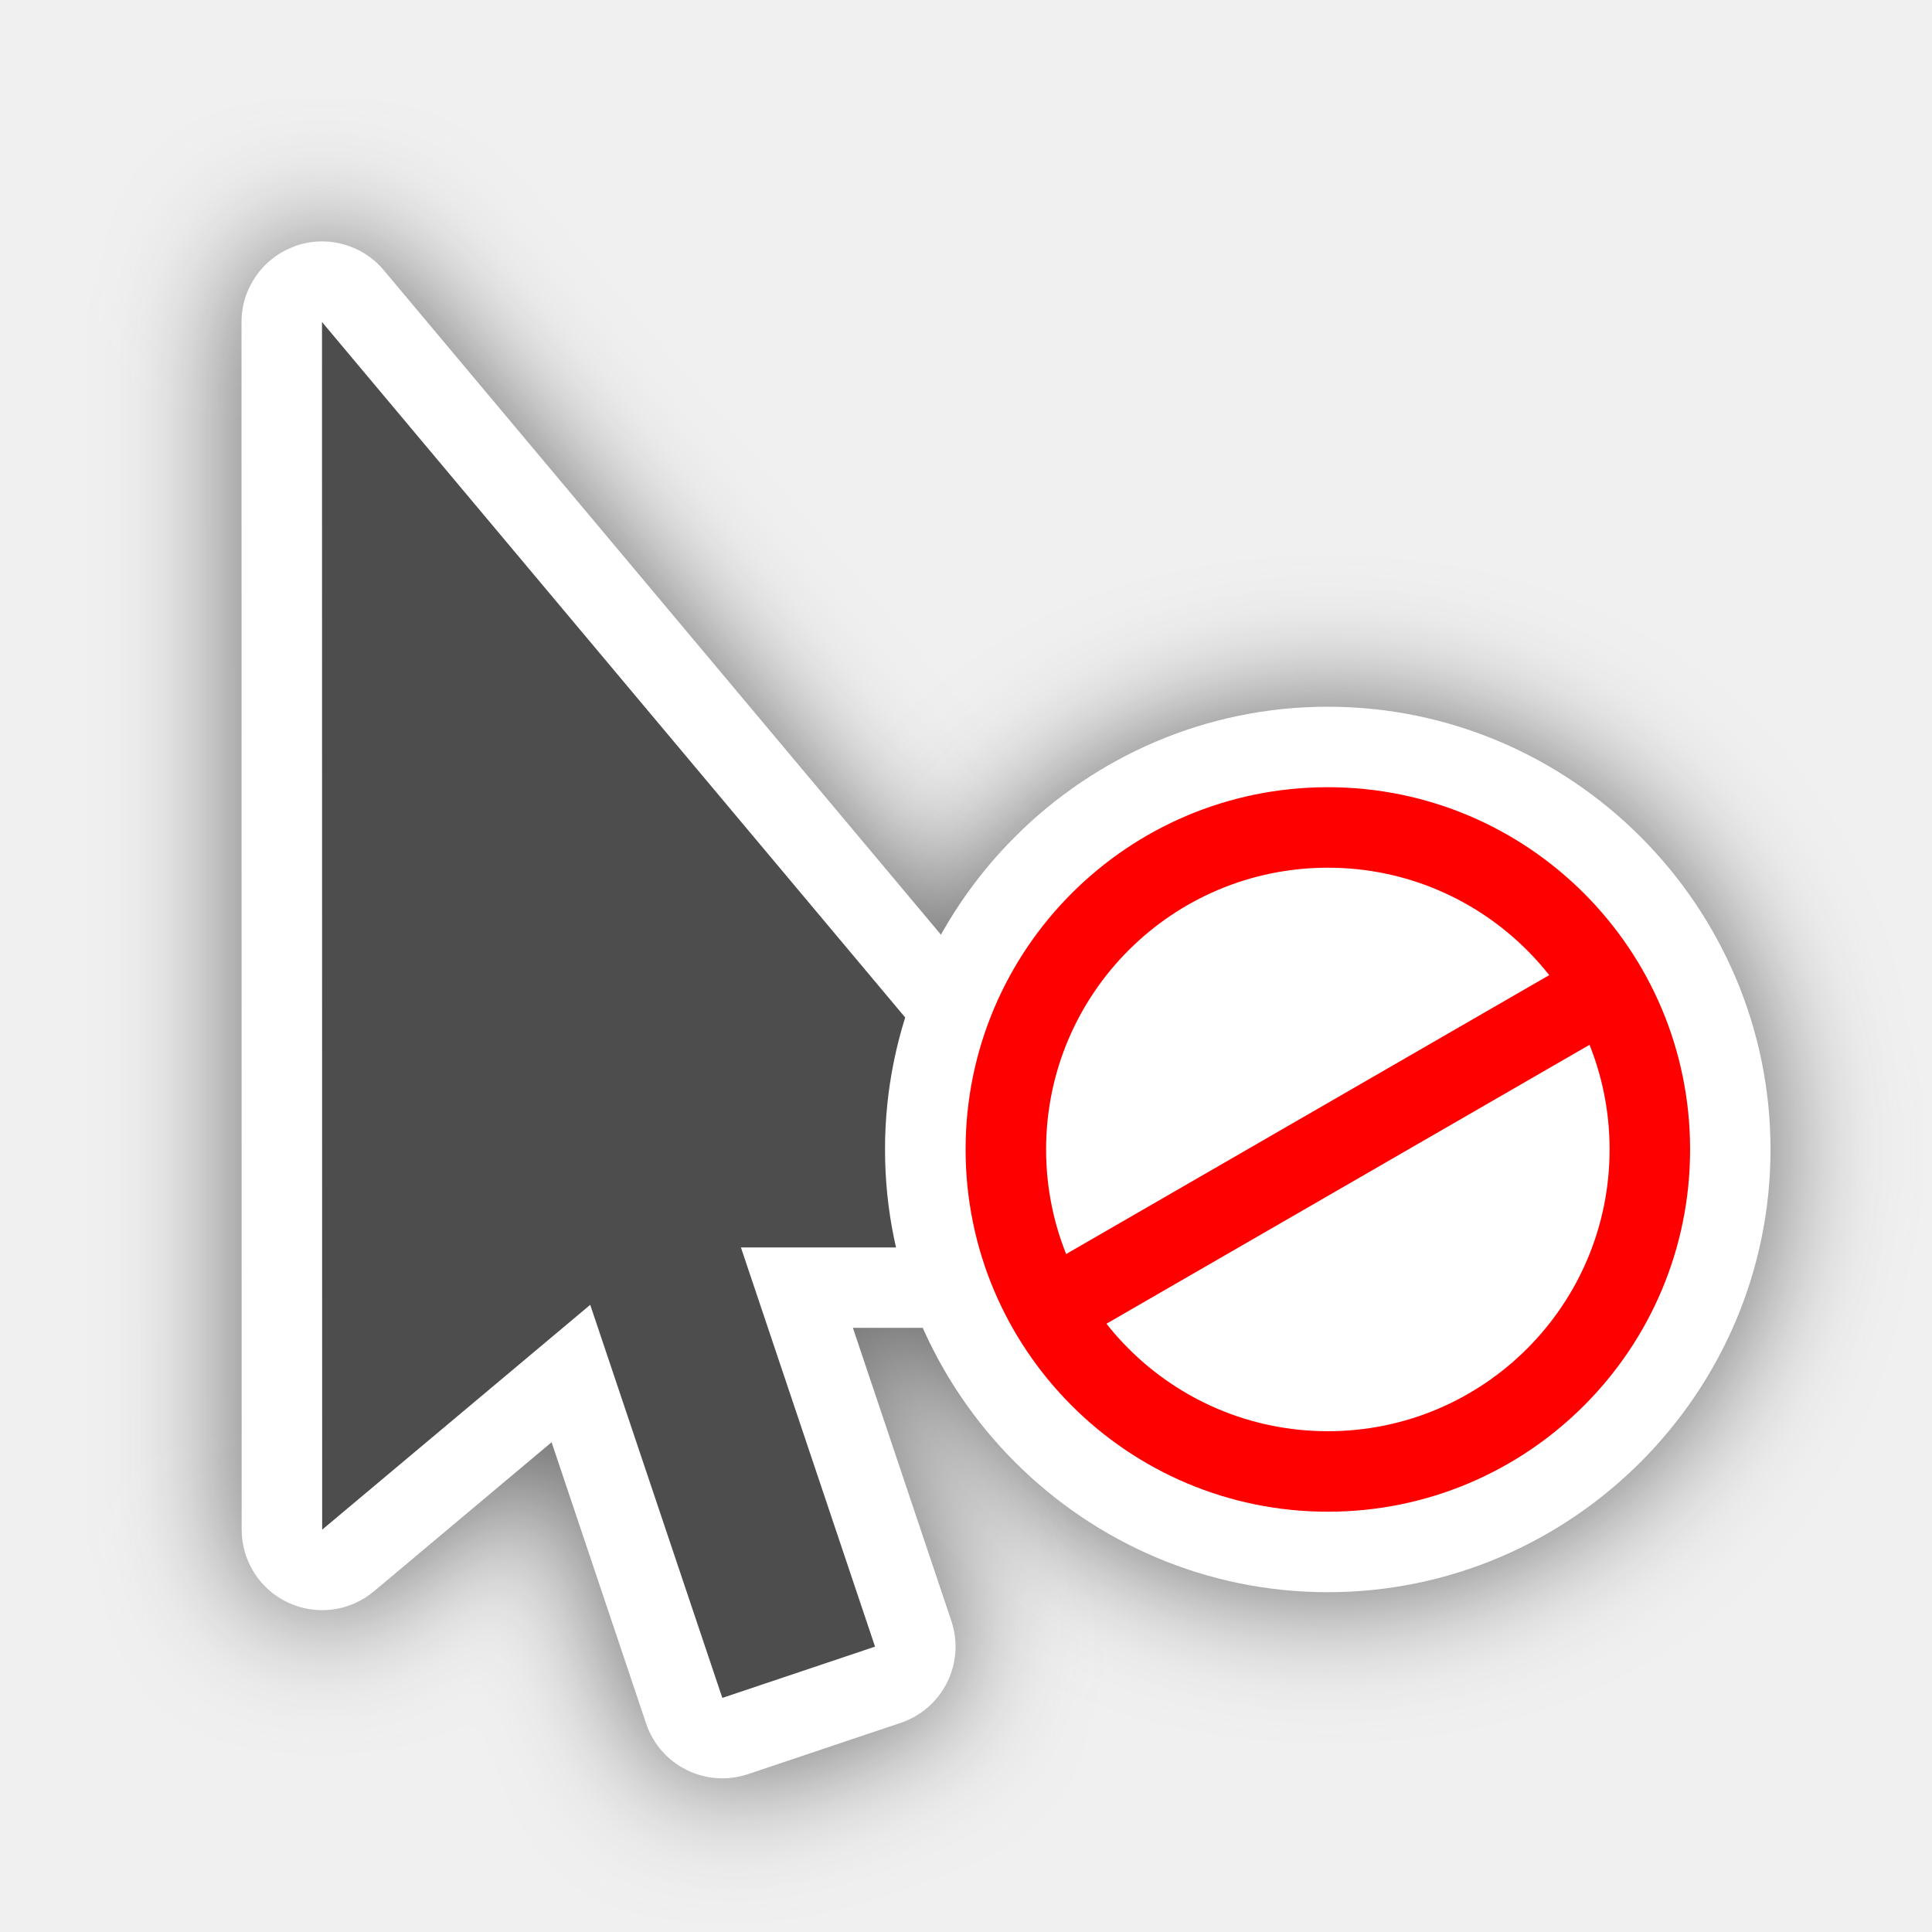
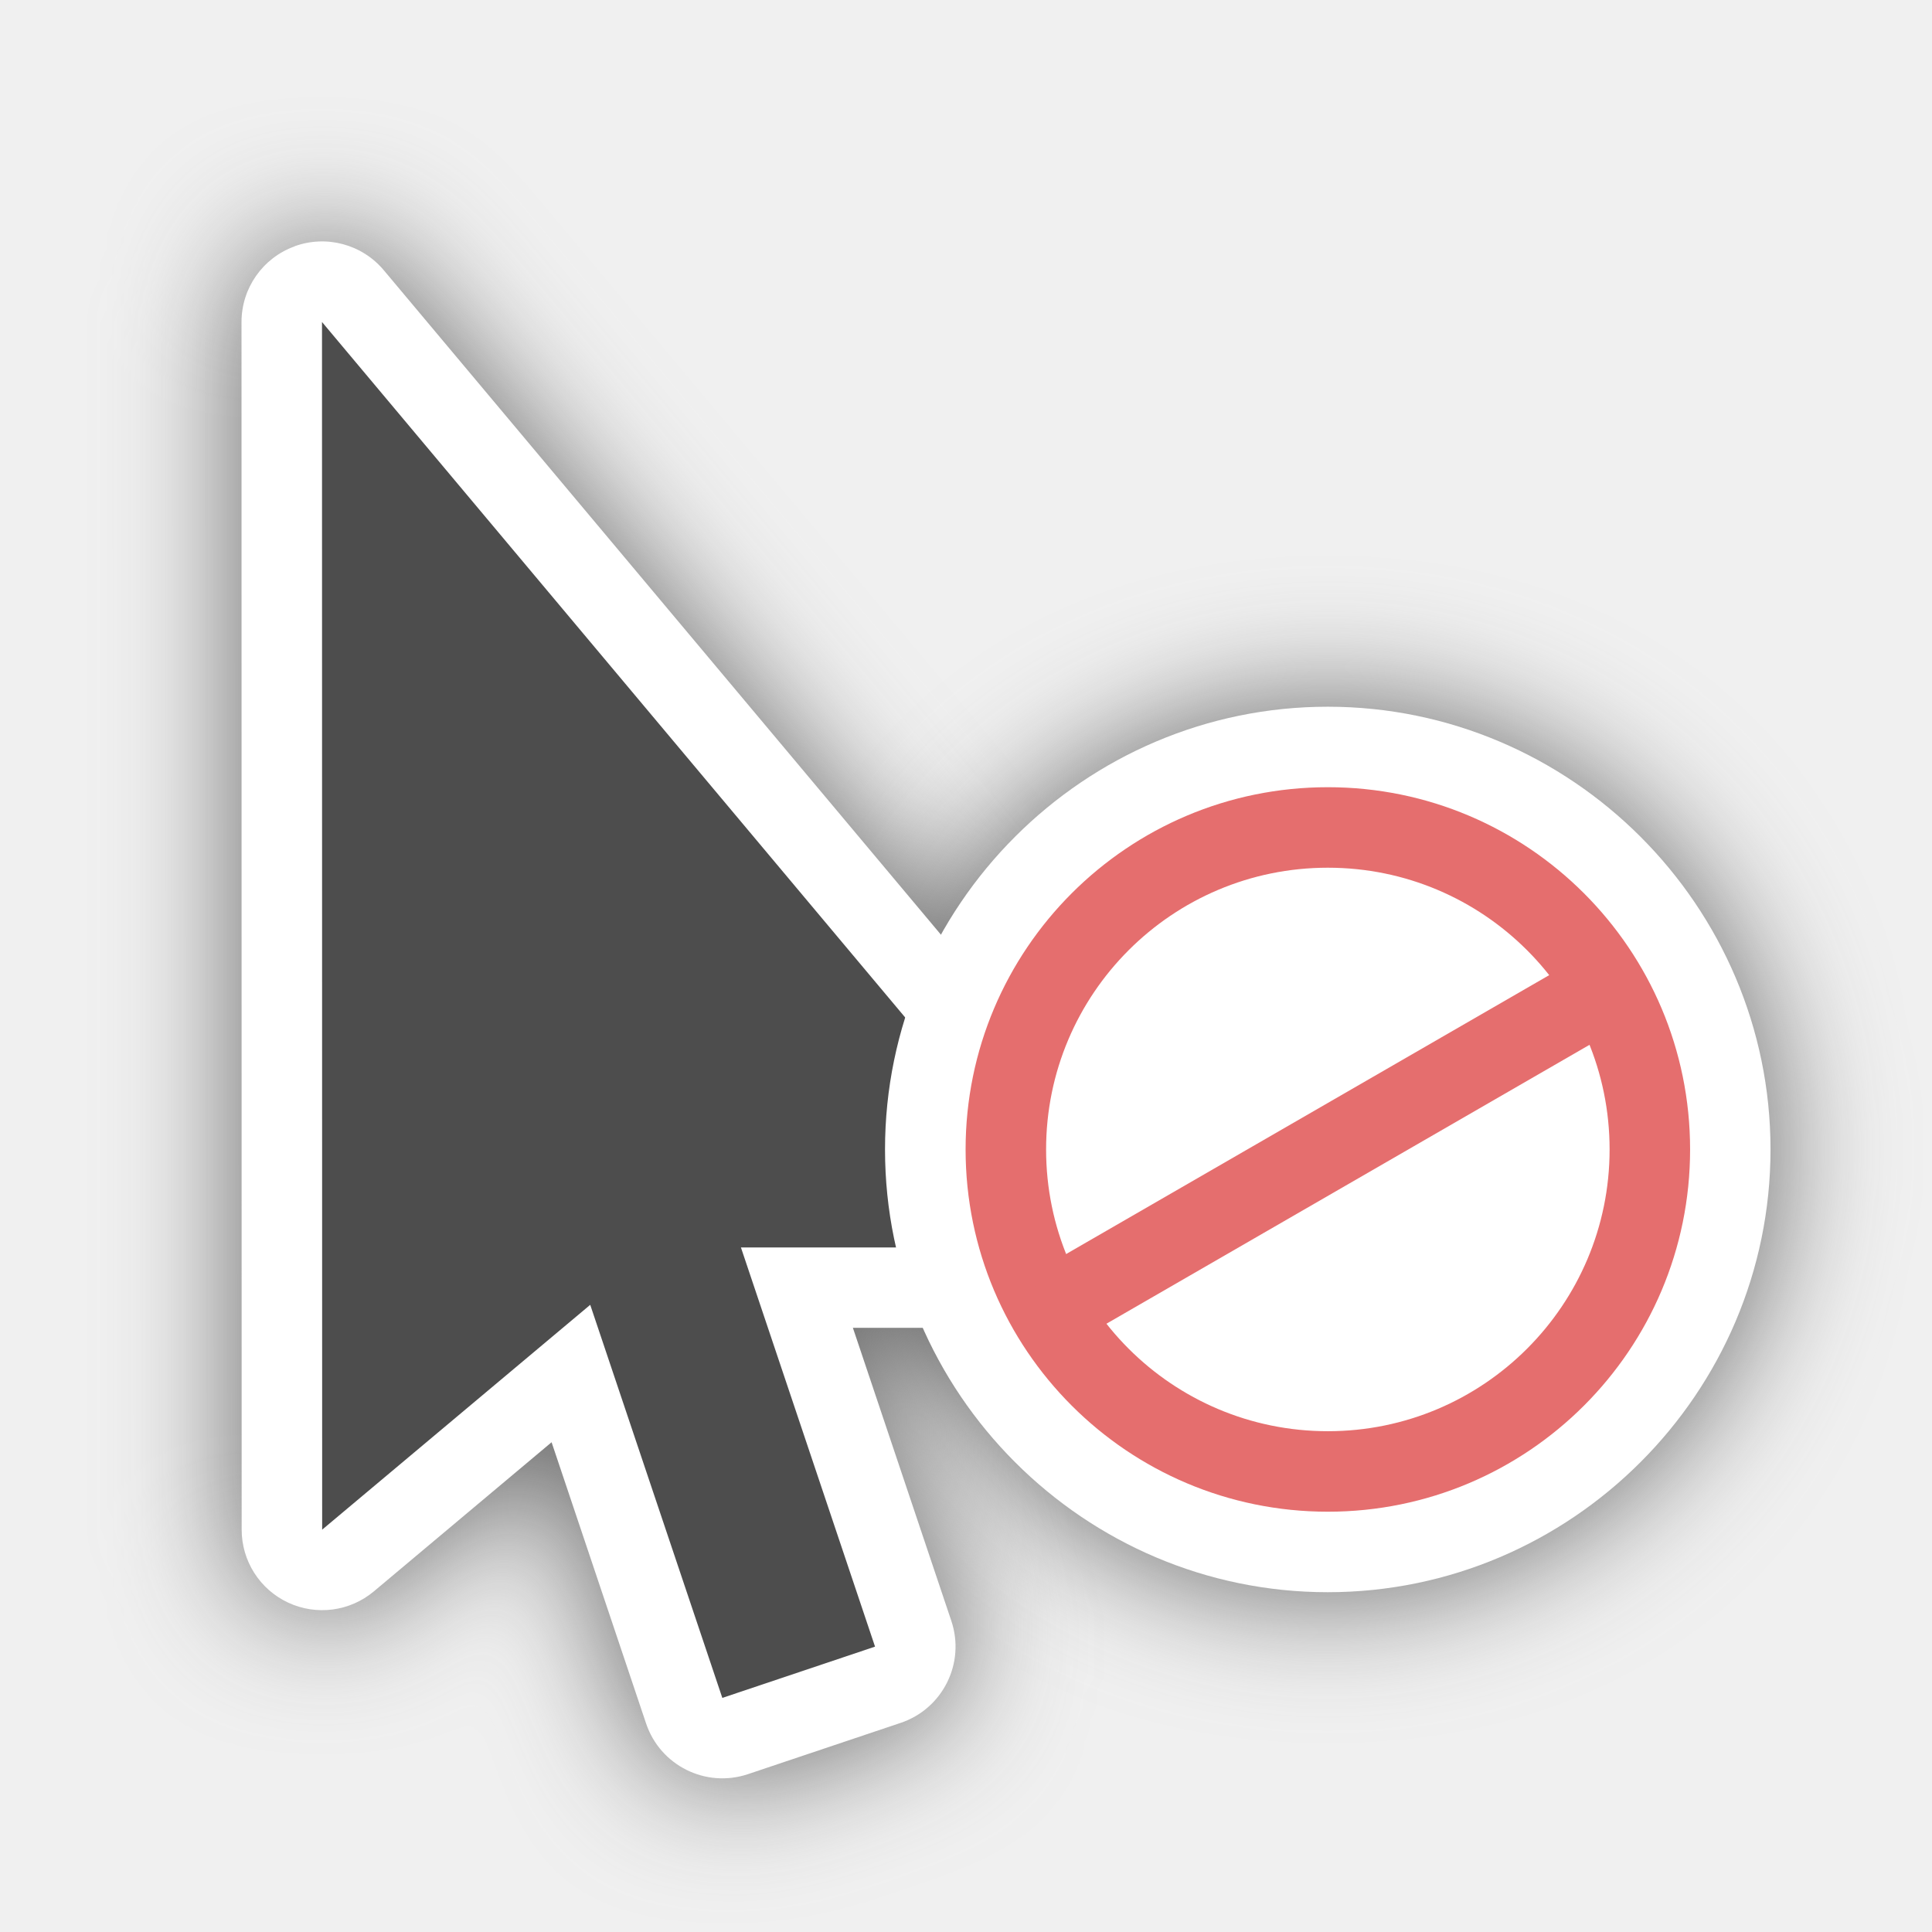
<svg xmlns="http://www.w3.org/2000/svg" width="24" height="24" version="1.1" viewBox="0 0 24 24">
  <defs>
    <filter id="filter1485" x="-.175" y="-.175" width="1.349" height="1.349" color-interpolation-filters="sRGB">
      <feGaussianBlur result="blur" stdDeviation="0.8 0.8" />
    </filter>
  </defs>
  <g stroke-linejoin="round">
    <g transform="translate(-1.41e-4,-2.969e-4)" fill="#666" filter="url(#filter1485)">
      <path d="m16.494 8.779c-3.026 0-5.5 2.474-5.5 5.5s2.474 5.5 5.5 5.5 5.5-2.474 5.5-5.5-2.474-5.5-5.5-5.5zm0 2c1.945 0 3.5 1.555 3.5 3.5s-1.555 3.5-3.5 3.5-3.5-1.555-3.5-3.5c-1e-6 -1.945 1.555-3.5 3.5-3.5z" color="#000000" fill-opacity="1" style="-inkscape-stroke:none;paint-order:stroke fill markers" />
      <path d="m20.995 14.279a4.5 4.5 0 0 1-4.5 4.5 4.5 4.5 0 0 1-4.5-4.5 4.5 4.5 0 0 1 4.5-4.5 4.5 4.5 0 0 1 4.5 4.5z" color="#000000" stroke-width="2" style="-inkscape-stroke:none;paint-order:stroke fill markers" />
    </g>
    <g id="blur-me" transform="translate(0,-4.2946e-4)" fill="#666" filter="url(#filter1485)">
      <path d="m3.658 3.061a1 1 0 0 0-0.658 0.939l0.002 15.002a1 1 0 0 0 1.643 0.766l2.207-1.852 1.174 3.494a1 1 0 0 0 1.266 0.629l1.897-0.637a1 1 0 0 0 0.629-1.266l-1.223-3.641h3.045a1 1 0 0 0 0.766-1.643l-9.639-11.496a1 1 0 0 0-1.107-0.297zm1.342 3.688 6.496 7.748h-2.293a1 1 0 0 0-0.947 1.318l1.348 4.012h-0.002l-1.322-3.936a1 1 0 0 0-1.59-0.447l-1.688 1.416z" color="#000000" fill-opacity="1" style="-inkscape-stroke:none;paint-order:stroke fill markers" />
      <path d="m4 4 0.002 15.002 3.33-2.793 1.641 4.883 1.897-0.637-1.666-4.959h4.436z" color="#000000" stroke-width="2" style="-inkscape-stroke:none;paint-order:stroke fill markers" />
    </g>
    <path d="m3.658 3.061a1 1 0 0 0-0.658 0.939l0.002 15.002a1 1 0 0 0 1.643 0.766l2.207-1.852 1.174 3.494a1 1 0 0 0 1.266 0.629l1.897-0.637a1 1 0 0 0 0.629-1.266l-1.223-3.641h3.045a1 1 0 0 0 0.766-1.643l-9.639-11.496a1 1 0 0 0-1.107-0.297zm1.342 3.688 6.496 7.748h-2.293a1 1 0 0 0-0.947 1.318l1.348 4.012h-0.002l-1.322-3.936a1 1 0 0 0-1.59-0.447l-1.688 1.416z" color="#000000" fill="#fff" fill-opacity="1" style="-inkscape-stroke:none;paint-order:stroke fill markers" />
    <path d="m4 4 0.002 15.002 3.33-2.793 1.641 4.883 1.897-0.637-1.666-4.959h4.436z" color="#000000" fill="#4d4d4d" stroke-width="2" style="-inkscape-stroke:none;paint-order:stroke fill markers" />
    <path d="m16.494 8.779c-3.026 0-5.5 2.474-5.5 5.5s2.474 5.5 5.5 5.5 5.5-2.474 5.5-5.5-2.474-5.5-5.5-5.5zm0 2c1.945 0 3.5 1.555 3.5 3.5s-1.555 3.5-3.5 3.5-3.5-1.555-3.5-3.5c-1e-6 -1.945 1.555-3.5 3.5-3.5z" color="#000000" fill="#fff" fill-opacity="1" style="-inkscape-stroke:none;paint-order:stroke fill markers" />
  </g>
  <path d="m20.995 14.279a4.5 4.5 0 0 1-4.5 4.5 4.5 4.5 0 0 1-4.5-4.5 4.5 4.5 0 0 1 4.5-4.5 4.5 4.5 0 0 1 4.5 4.5z" color="#000000" fill="#fff" stroke-linejoin="round" stroke-width="2" style="-inkscape-stroke:none;paint-order:stroke fill markers" />
-   <path d="m16.495 9.779a4.5 4.5 0 0 0-4.5 4.5 4.5 4.5 0 0 0 4.5 4.5 4.5 4.5 0 0 0 4.5-4.5 4.5 4.5 0 0 0-4.5-4.5zm0 1a3.5 3.5 0 0 1 3.5 3.5 3.5 3.5 0 0 1-3.5 3.5 3.5 3.5 0 0 1-3.5-3.5 3.5 3.5 0 0 1 3.5-3.5z" fill="#f00" style="-inkscape-stroke:none;paint-order:stroke fill markers" />
-   <rect transform="rotate(-30)" x="3.146" y="20.113" width="8" height="1" fill="#f00" stroke-linejoin="round" stroke-opacity="1" stroke-width="2" style="paint-order:stroke fill markers" />
+   <path d="m16.495 9.779a4.5 4.5 0 0 0-4.5 4.5 4.5 4.5 0 0 0 4.5 4.5 4.5 4.5 0 0 0 4.5-4.5 4.5 4.5 0 0 0-4.5-4.5zm0 1a3.5 3.5 0 0 1 3.5 3.5 3.5 3.5 0 0 1-3.5 3.5 3.5 3.5 0 0 1-3.5-3.5 3.5 3.5 0 0 1 3.5-3.5z" fill="#e56e6e" style="-inkscape-stroke:none;paint-order:stroke fill markers" />
+   <rect transform="rotate(-30)" x="3.146" y="20.113" width="8" height="1" fill="#e56e6e" stroke-linejoin="round" stroke-opacity="1" stroke-width="2" style="paint-order:stroke fill markers" />
</svg>
